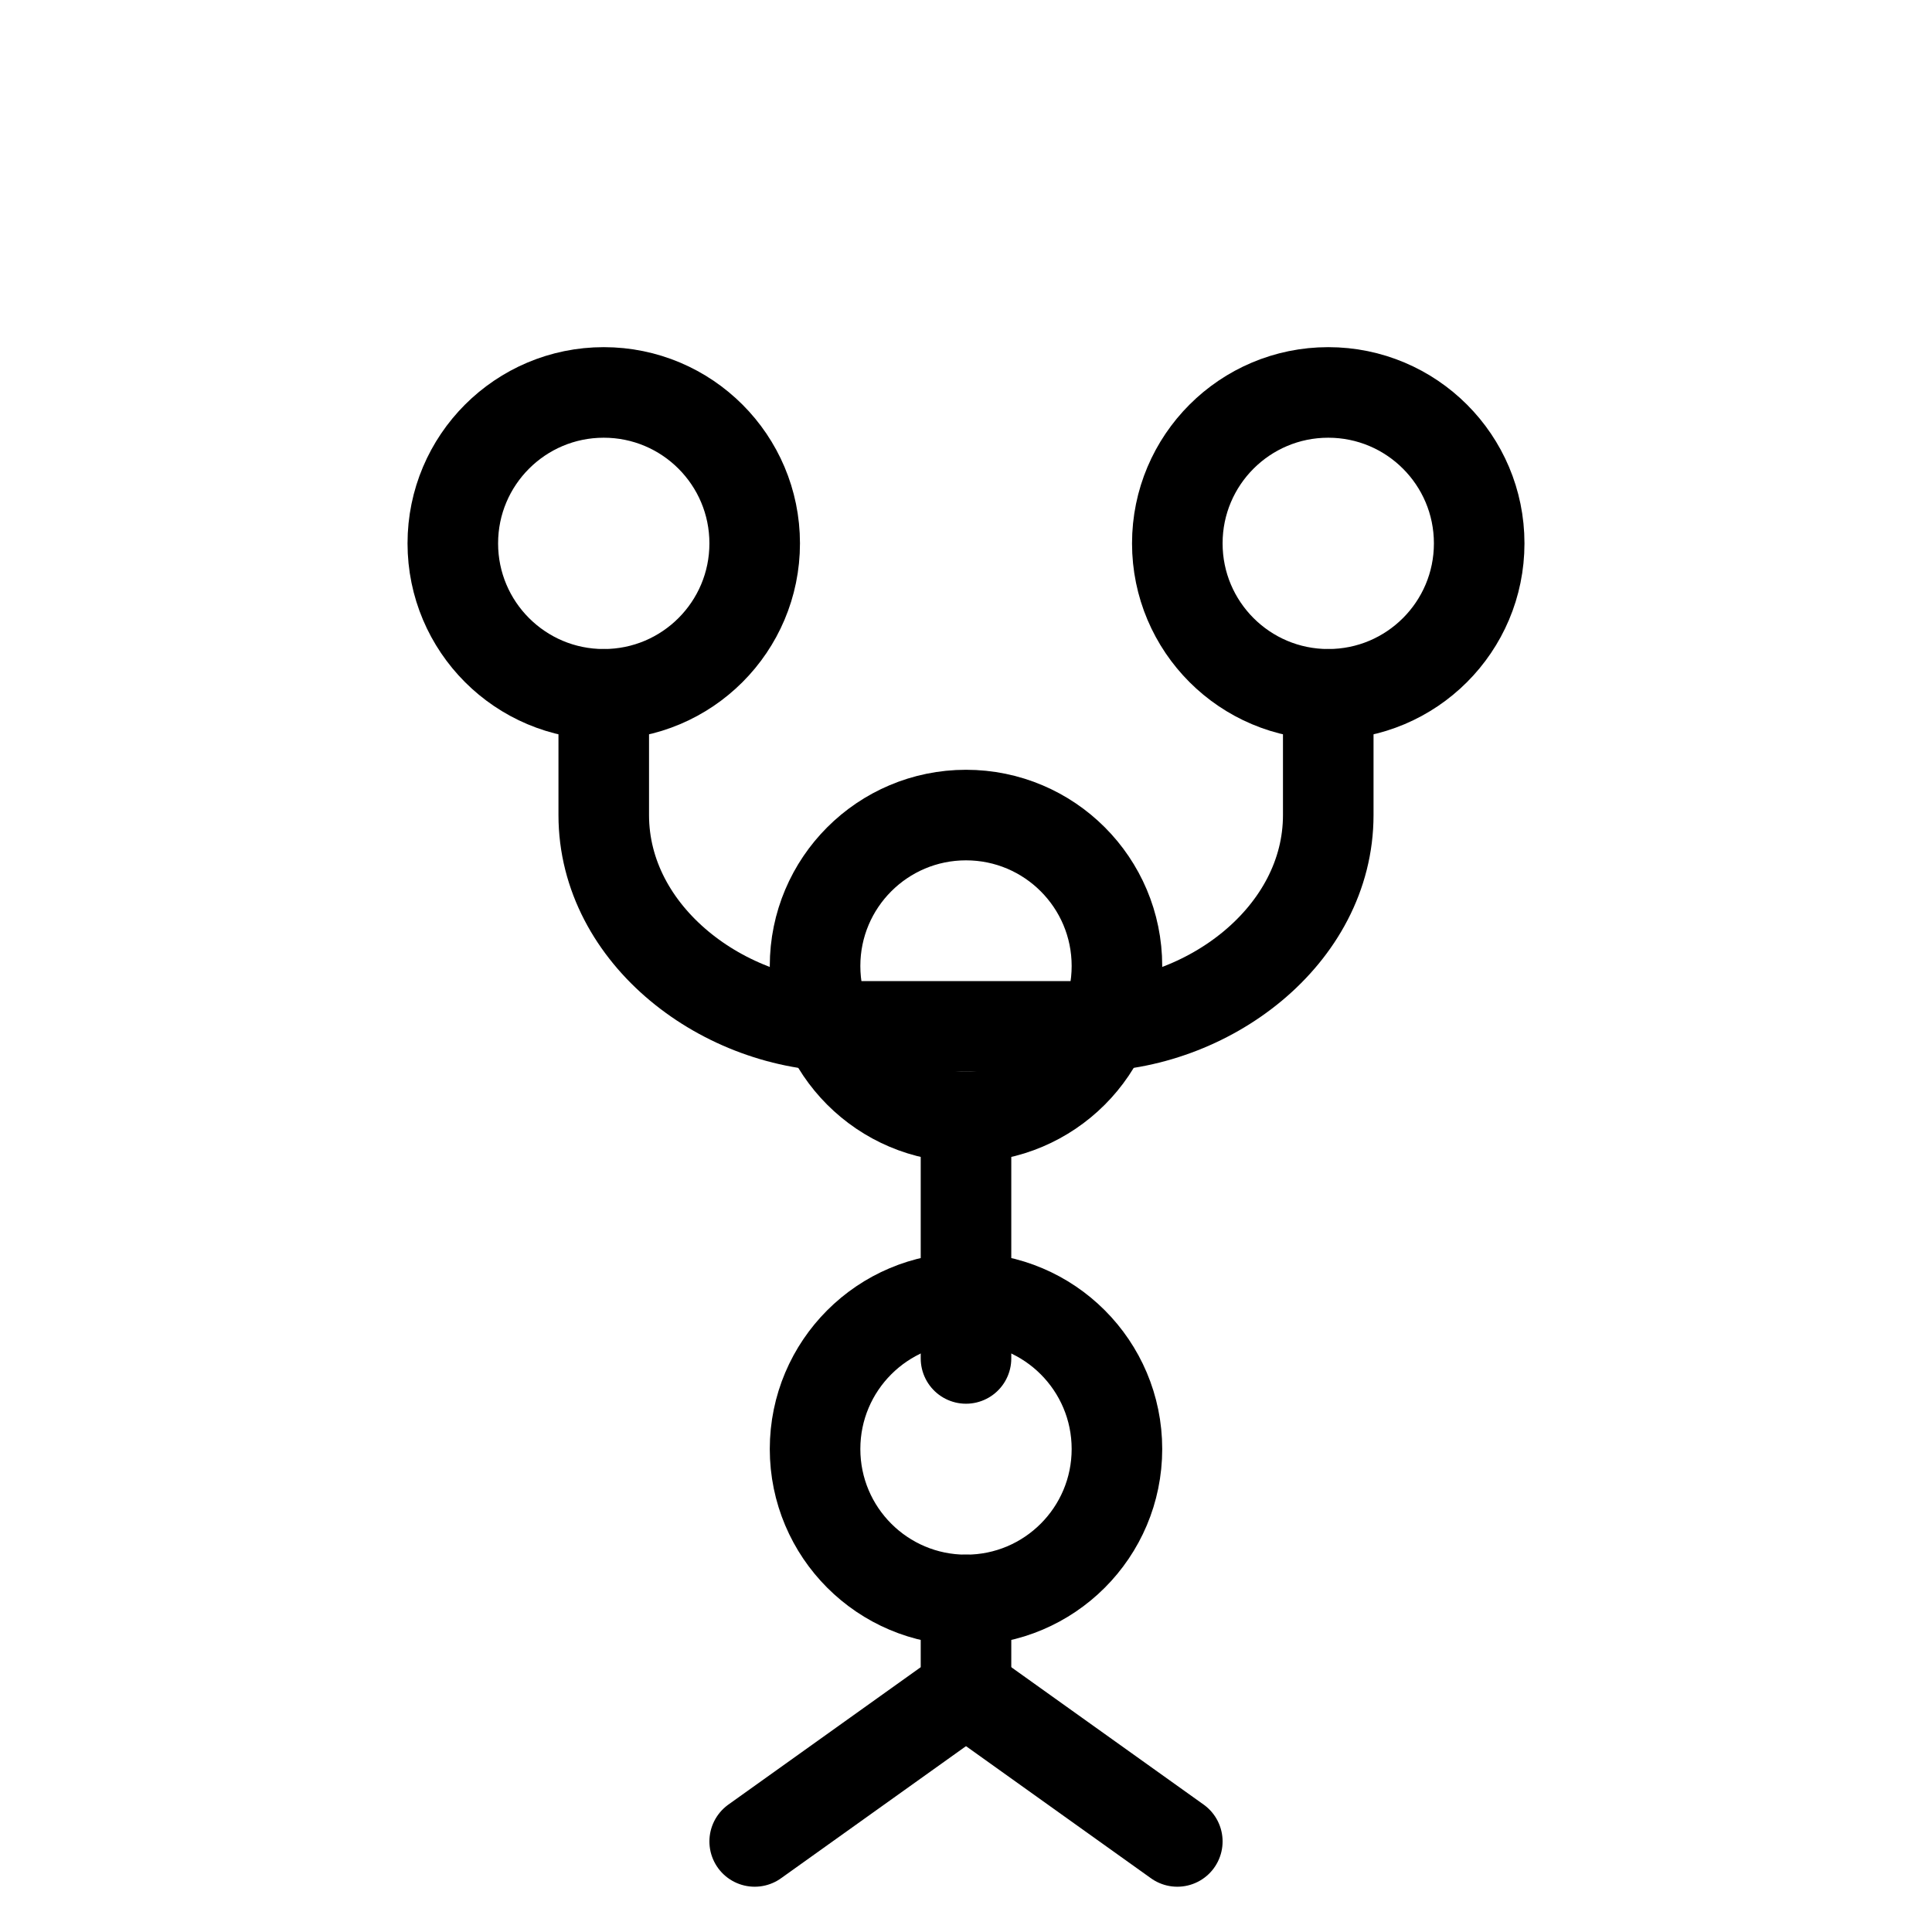
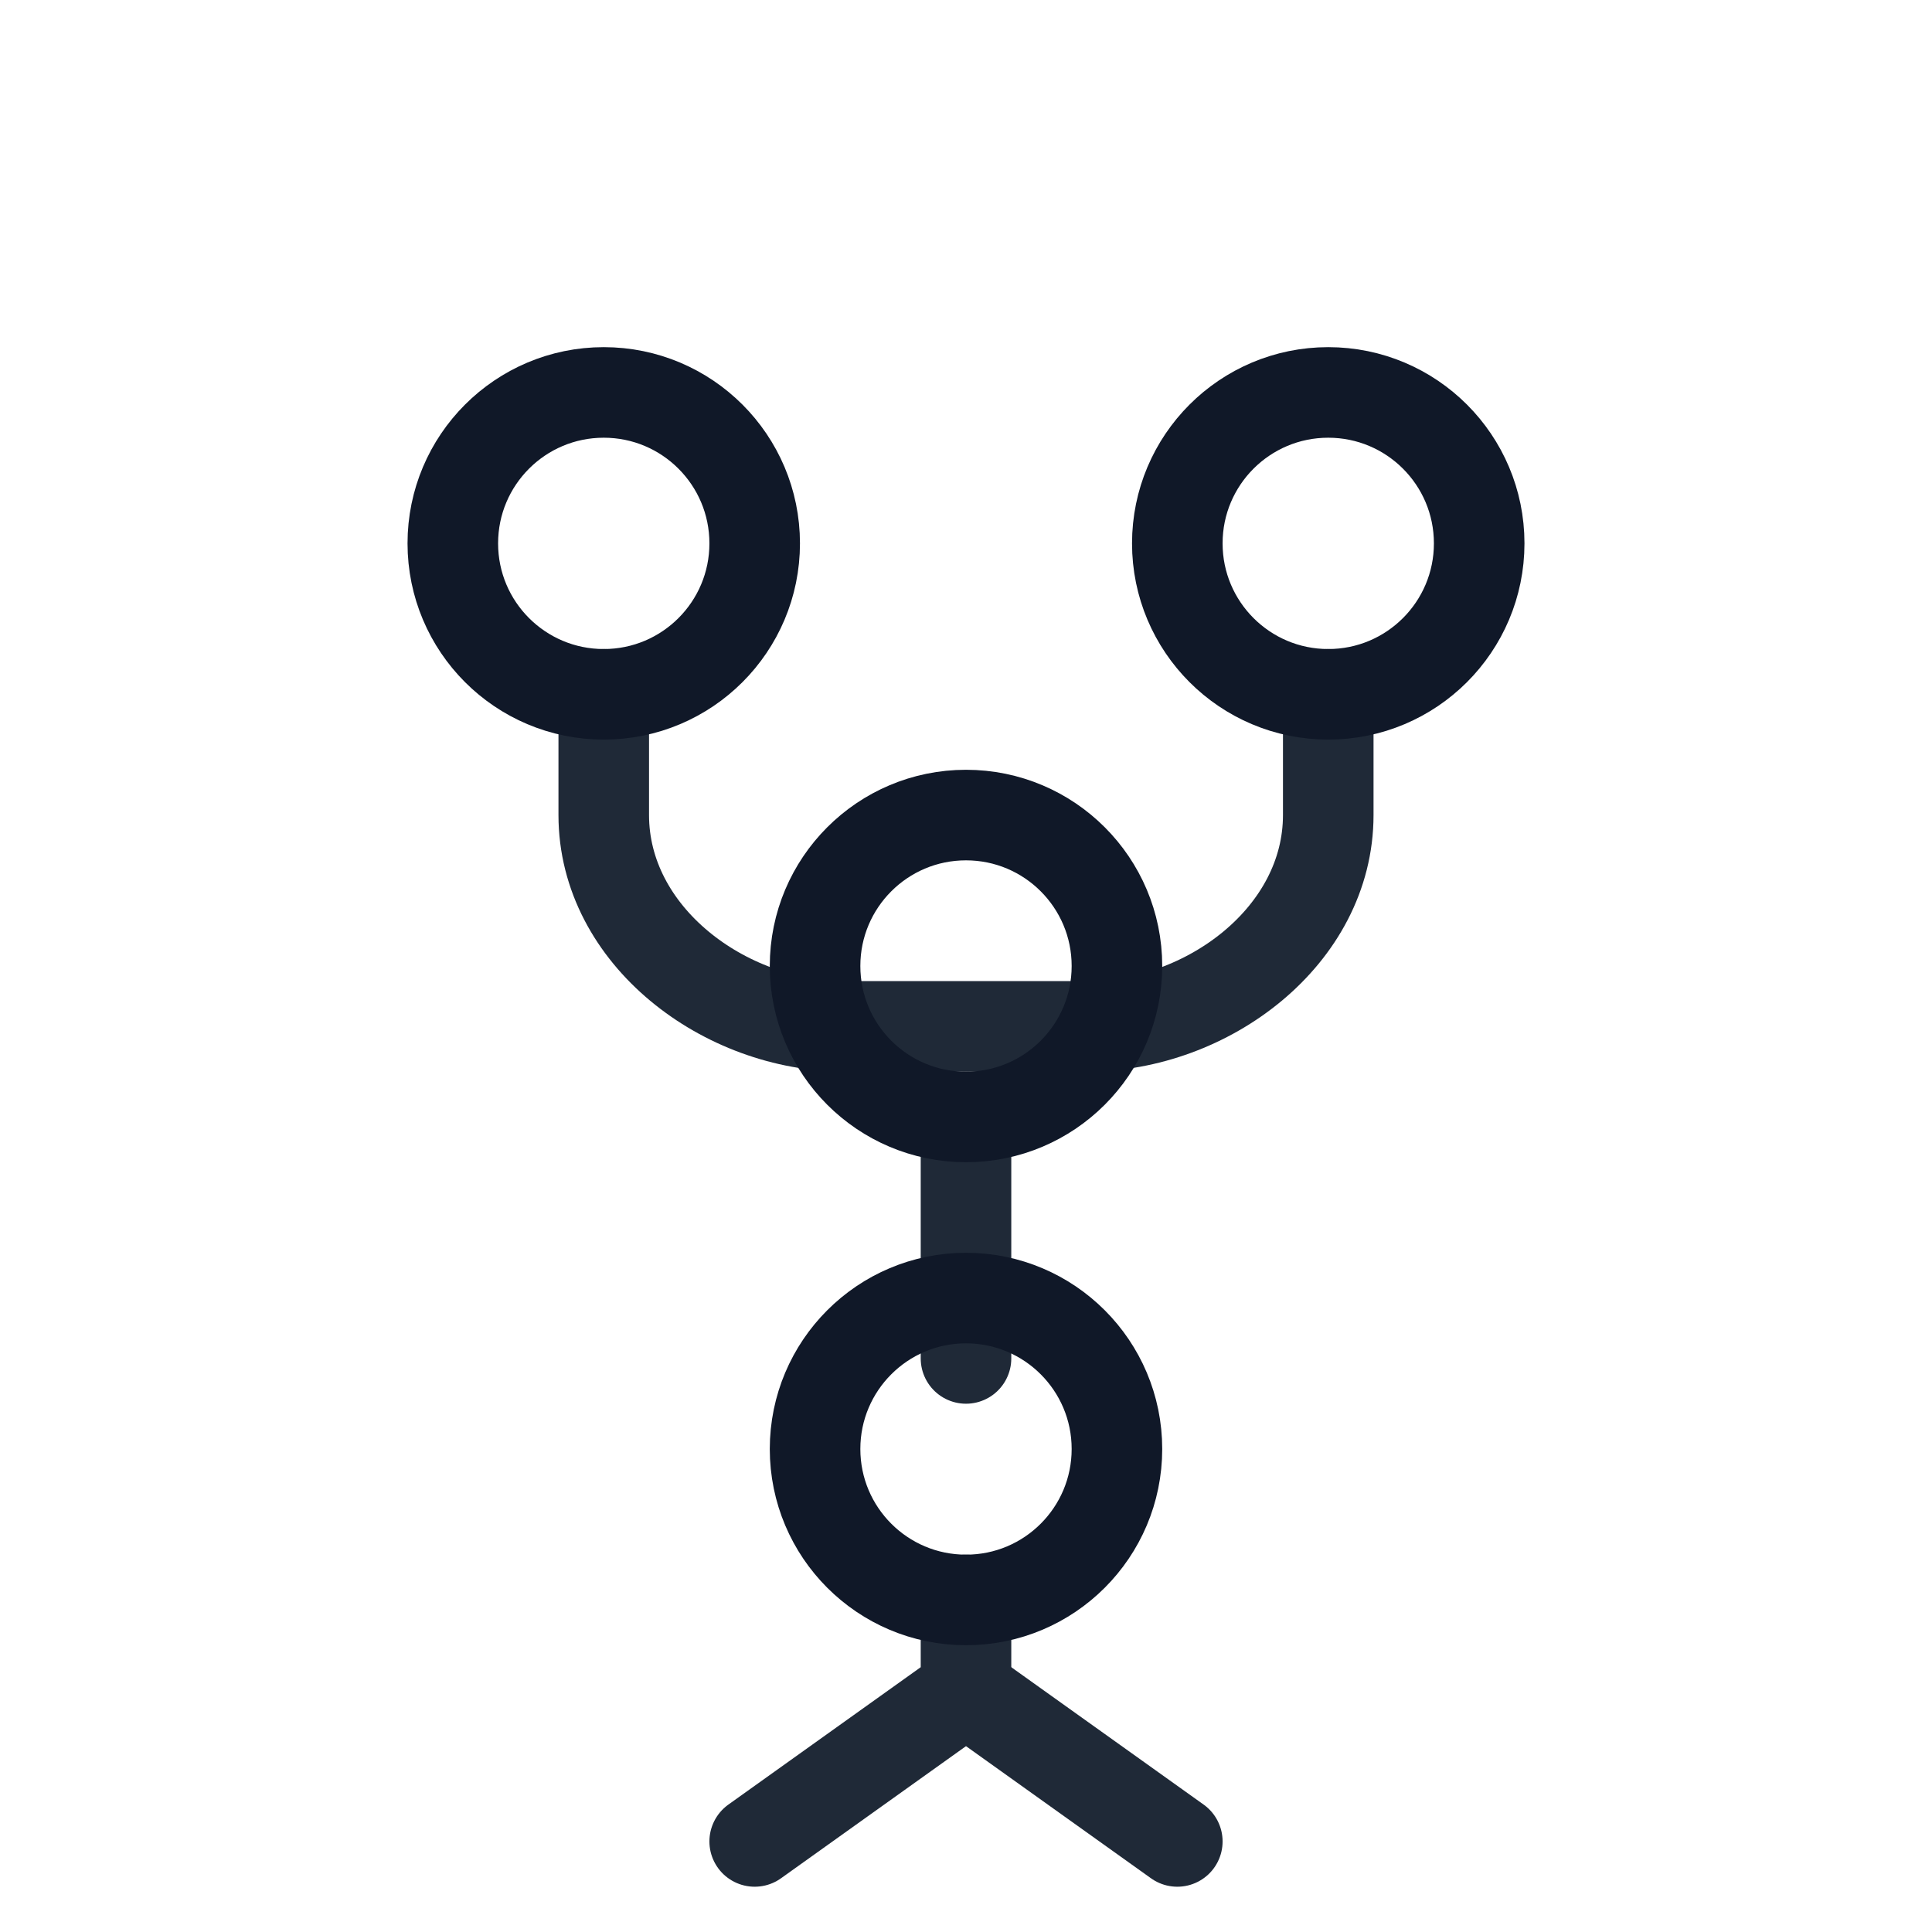
<svg xmlns="http://www.w3.org/2000/svg" viewBox="0 0 64 64" fill="none">
-   <g stroke="currentColor" stroke-width="3" stroke-linecap="round" stroke-linejoin="round">
+   <style>
+     g { stroke: #1F2937; }
+ 
+     circle { stroke: #101828; }
+     
+     @media (prefers-color-scheme: dark) {
+       g { stroke: #F3F4F6; }
+       circle { stroke: #f3f4f6; }
+     }
+   </style>
+   <g stroke-width="3" stroke-linecap="round" stroke-linejoin="round">
    <path d="M20 23v4c0 4 4 7 8 7h8c4 0 8-3 8-7v-4" />
    <path d="M32 37v8" />
    <path d="M32 53v3l-7 5" />
    <path d="M32 56l7 5" />
  </g>
-   <circle cx="20" cy="18" r="5" stroke="currentColor" stroke-width="3" />
-   <circle cx="44" cy="18" r="5" stroke="currentColor" stroke-width="3" />
-   <circle cx="32" cy="32" r="5" stroke="currentColor" stroke-width="3" />
-   <circle cx="32" cy="48" r="5" stroke="currentColor" stroke-width="3" />
+   <circle cx="20" cy="18" r="5" stroke-width="3" />
+   <circle cx="44" cy="18" r="5" stroke-width="3" />
+   <circle cx="32" cy="32" r="5" stroke-width="3" />
+   <circle cx="32" cy="48" r="5" stroke-width="3" />
</svg>
